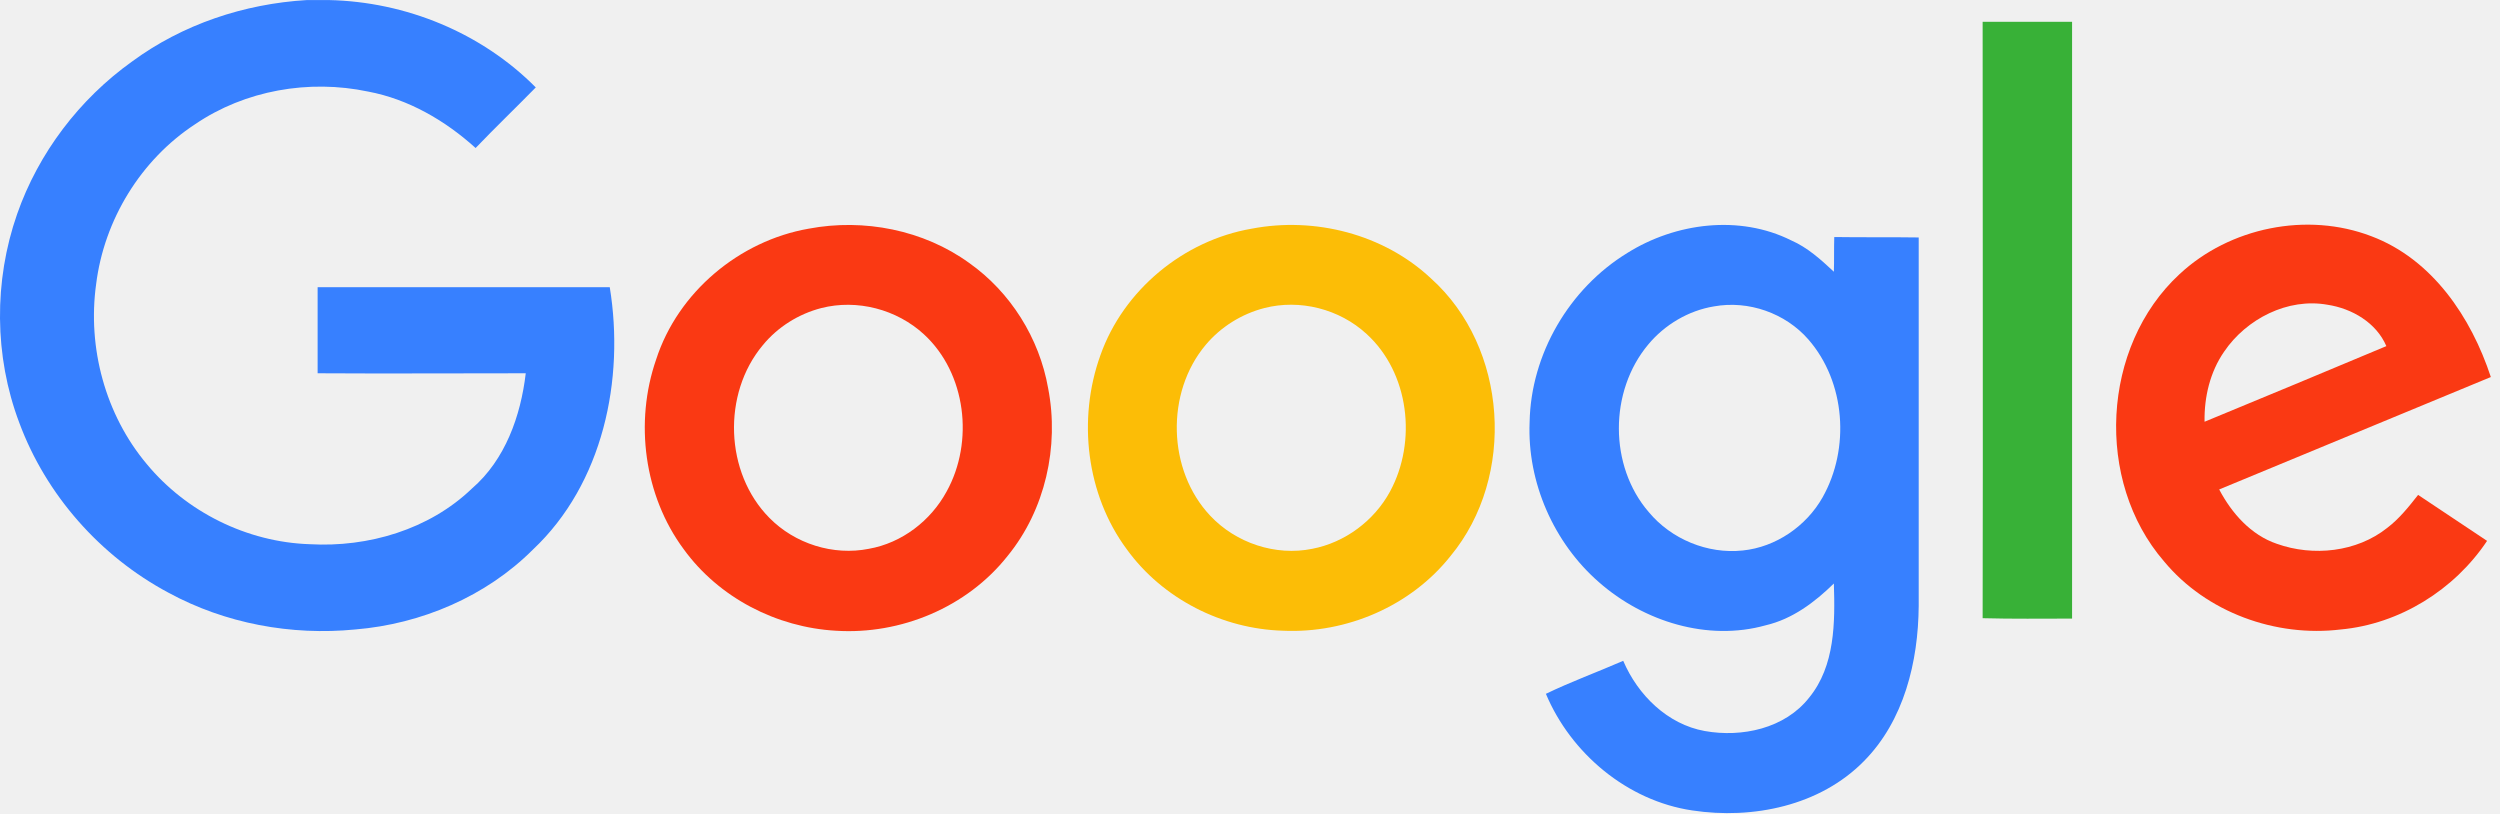
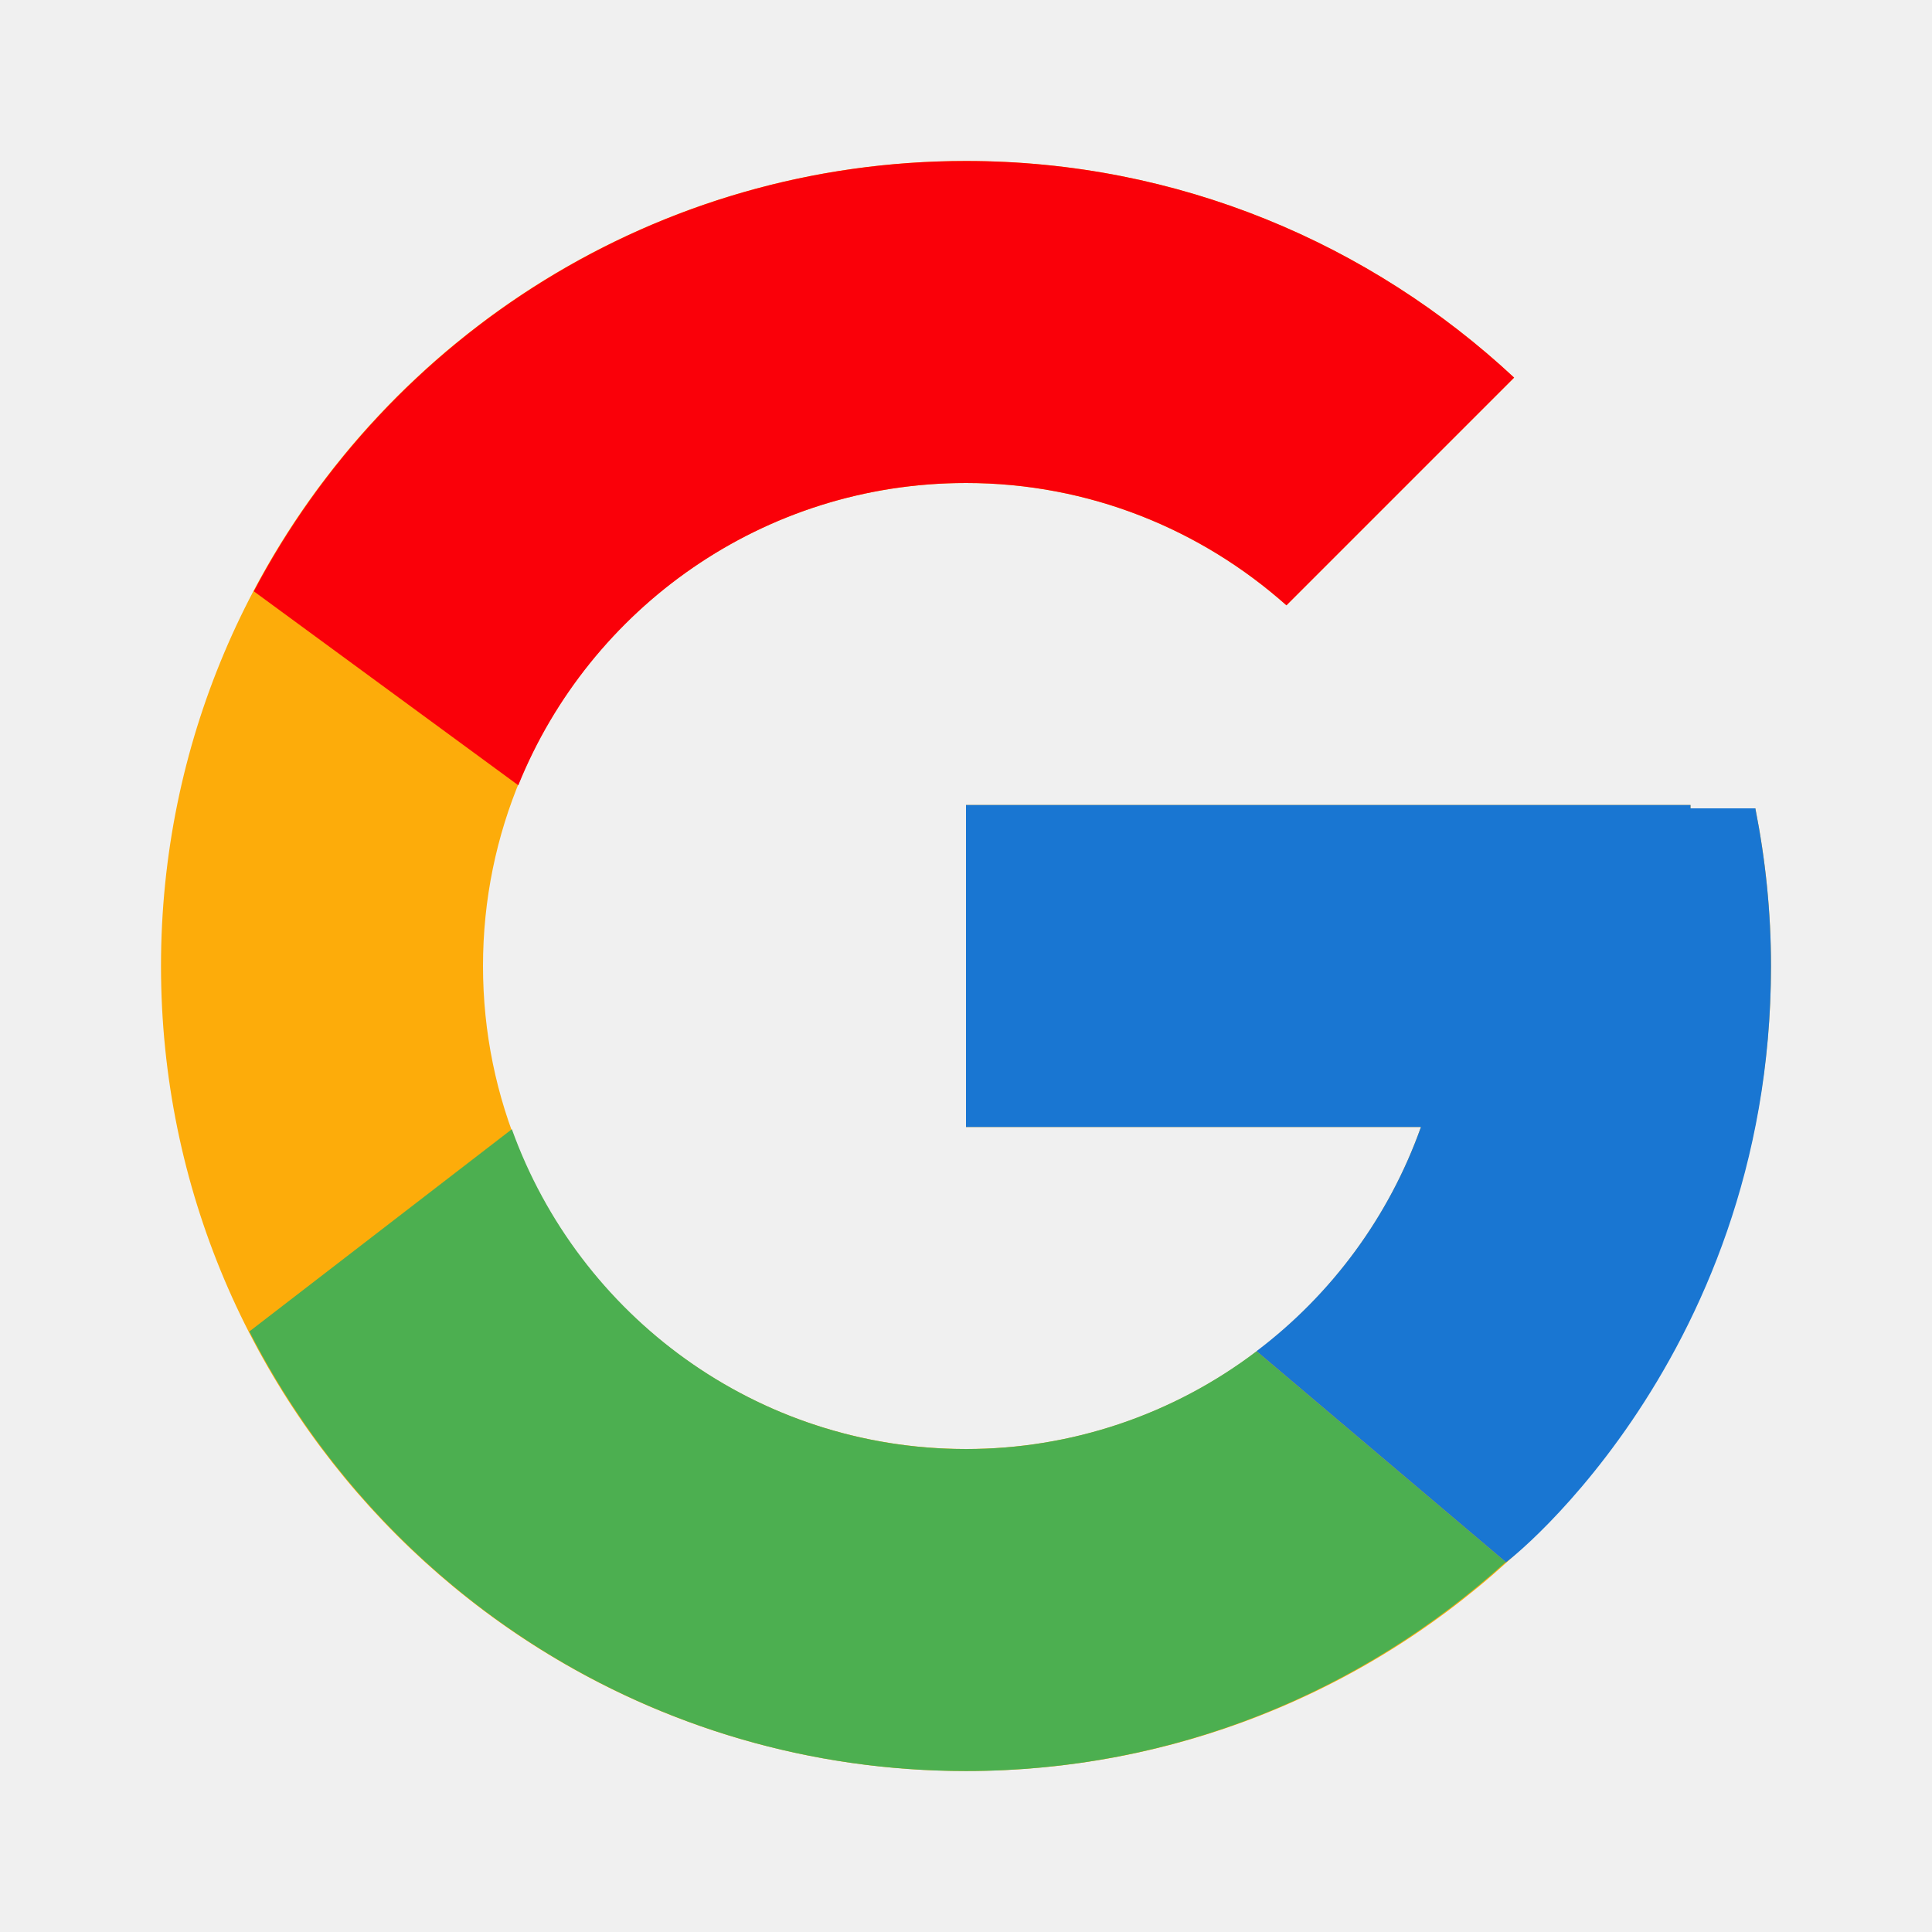
- <svg xmlns="http://www.w3.org/2000/svg" width="123" height="40" viewBox="0 0 123 40" fill="none">
-   <g clip-path="url(#clip0_3279_1197)">
-     <path d="M15.093 0.003H16.182C19.966 0.086 23.687 1.607 26.36 4.301C25.373 5.308 24.366 6.275 23.4 7.282C21.899 5.925 20.089 4.877 18.115 4.506C15.195 3.89 12.049 4.445 9.603 6.11C6.929 7.858 5.12 10.819 4.729 13.986C4.298 17.111 5.182 20.401 7.217 22.827C9.171 25.192 12.152 26.672 15.236 26.775C18.115 26.939 21.117 26.055 23.215 24.04C24.86 22.622 25.62 20.462 25.867 18.365C22.454 18.365 19.04 18.386 15.627 18.365V14.13H30C30.74 18.674 29.671 23.794 26.217 27.042C23.914 29.345 20.727 30.702 17.478 30.97C14.332 31.278 11.083 30.682 8.287 29.16C4.935 27.371 2.262 24.349 0.946 20.791C-0.288 17.522 -0.308 13.821 0.843 10.531C1.892 7.529 3.907 4.877 6.498 3.026C8.986 1.196 12.008 0.188 15.093 0.003Z" fill="#3780FF" />
-     <path d="M97.546 1.073H101.946V30.435C100.486 30.435 99.006 30.456 97.546 30.415C97.566 20.648 97.546 10.86 97.546 1.073Z" fill="#38B137" />
-     <path d="M39.787 11.251C42.502 10.737 45.442 11.313 47.683 12.937C49.719 14.376 51.138 16.638 51.569 19.106C52.124 21.964 51.425 25.089 49.575 27.351C47.58 29.88 44.311 31.237 41.124 31.032C38.204 30.867 35.367 29.407 33.639 27.022C31.686 24.39 31.213 20.771 32.282 17.687C33.351 14.376 36.374 11.847 39.787 11.251ZM40.404 15.158C39.294 15.446 38.266 16.083 37.526 16.988C35.531 19.373 35.654 23.259 37.855 25.48C39.109 26.755 41.001 27.351 42.748 27.001C44.373 26.714 45.791 25.624 46.573 24.184C47.93 21.738 47.539 18.365 45.462 16.453C44.126 15.22 42.172 14.705 40.404 15.158Z" fill="#FA3913" />
-     <path d="M61.583 11.251C64.688 10.655 68.08 11.518 70.404 13.698C74.187 17.09 74.599 23.444 71.37 27.351C69.417 29.818 66.25 31.175 63.125 31.031C60.144 30.949 57.203 29.469 55.435 27.022C53.44 24.328 53.008 20.627 54.139 17.481C55.27 14.273 58.231 11.826 61.583 11.251ZM62.2 15.158C61.089 15.445 60.061 16.083 59.321 16.967C57.347 19.311 57.429 23.136 59.547 25.377C60.801 26.713 62.755 27.371 64.564 27.001C66.168 26.693 67.608 25.624 68.389 24.184C69.725 21.717 69.335 18.345 67.237 16.432C65.901 15.199 63.947 14.705 62.2 15.158Z" fill="#FCBD06" />
-     <path d="M80.068 12.444C82.433 10.963 85.579 10.552 88.128 11.827C88.93 12.176 89.588 12.773 90.226 13.369C90.246 12.814 90.226 12.238 90.246 11.662C91.624 11.683 93.001 11.662 94.4 11.683V29.818C94.379 32.553 93.68 35.452 91.706 37.447C89.547 39.647 86.237 40.325 83.255 39.873C80.068 39.4 77.292 37.077 76.058 34.136C77.292 33.54 78.588 33.067 79.862 32.512C80.582 34.198 82.042 35.637 83.872 35.966C85.702 36.295 87.82 35.843 89.012 34.321C90.287 32.759 90.287 30.62 90.226 28.708C89.28 29.633 88.19 30.456 86.874 30.764C84.016 31.566 80.87 30.579 78.67 28.646C76.449 26.713 75.133 23.732 75.257 20.771C75.318 17.419 77.21 14.191 80.068 12.444ZM84.324 15.075C83.07 15.281 81.898 15.98 81.096 16.947C79.163 19.25 79.163 22.93 81.117 25.192C82.227 26.529 84.016 27.269 85.743 27.084C87.368 26.919 88.868 25.891 89.67 24.472C91.028 22.067 90.801 18.797 88.971 16.7C87.84 15.405 86.031 14.767 84.324 15.075Z" fill="#3780FF" />
-     <path d="M107.23 13.492C109.698 11.189 113.502 10.408 116.668 11.621C119.67 12.752 121.583 15.61 122.549 18.55C118.087 20.401 113.646 22.231 109.184 24.081C109.801 25.253 110.746 26.323 112.021 26.755C113.81 27.392 115.949 27.166 117.45 25.973C118.046 25.521 118.519 24.924 118.971 24.349C120.102 25.11 121.233 25.85 122.364 26.611C120.76 29.016 118.067 30.702 115.167 30.97C111.96 31.36 108.546 30.127 106.47 27.618C103.056 23.67 103.385 17.049 107.23 13.492ZM109.431 17.296C108.731 18.304 108.444 19.537 108.464 20.75C111.446 19.517 114.427 18.283 117.409 17.029C116.915 15.877 115.722 15.178 114.509 14.993C112.556 14.644 110.52 15.692 109.431 17.296Z" fill="#FA3913" />
-   </g>
-   <defs>
-     <clipPath id="clip0_3279_1197">
-       <rect width="122.549" height="40" fill="white" />
-     </clipPath>
-   </defs>
+ <svg xmlns="http://www.w3.org/2000/svg" width="48" height="48" viewBox="0 0 48 48" fill="none">
+   <path d="M43.611 20.083H42V20H24V28H35.303C33.654 32.657 29.223 36 24 36C17.373 36 12 30.627 12 24C12 17.373 17.373 12 24 12C27.059 12 29.842 13.154 31.961 15.039L37.618 9.382C34.046 6.053 29.268 4 24 4C12.955 4 4 12.955 4 24C4 35.045 12.955 44 24 44C35.045 44 44 35.045 44 24C44 22.659 43.862 21.35 43.611 20.083Z" fill="#FDAC0A" />
+   <path d="M6.306 14.691L12.877 19.51C14.655 15.108 18.961 12 24 12C27.059 12 29.842 13.154 31.961 15.039L37.618 9.382C34.046 6.053 29.268 4 24 4C16.318 4 9.656 8.337 6.306 14.691Z" fill="#FA0009" />
+   <path d="M24 44.001C29.166 44.001 33.86 42.024 37.409 38.809L31.219 33.571C29.144 35.149 26.608 36.003 24 36.001C18.798 36.001 14.381 32.684 12.717 28.055L6.195 33.08C9.505 39.557 16.227 44.001 24 44.001Z" fill="#4CAF50" />
+   <path d="M43.611 20.083H42V20H24V28H35.303C34.514 30.216 33.093 32.153 31.216 33.571L31.219 33.569L37.409 38.807C36.971 39.205 44 34 44 24C44 22.659 43.862 21.35 43.611 20.083Z" fill="#1976D2" />
</svg>
